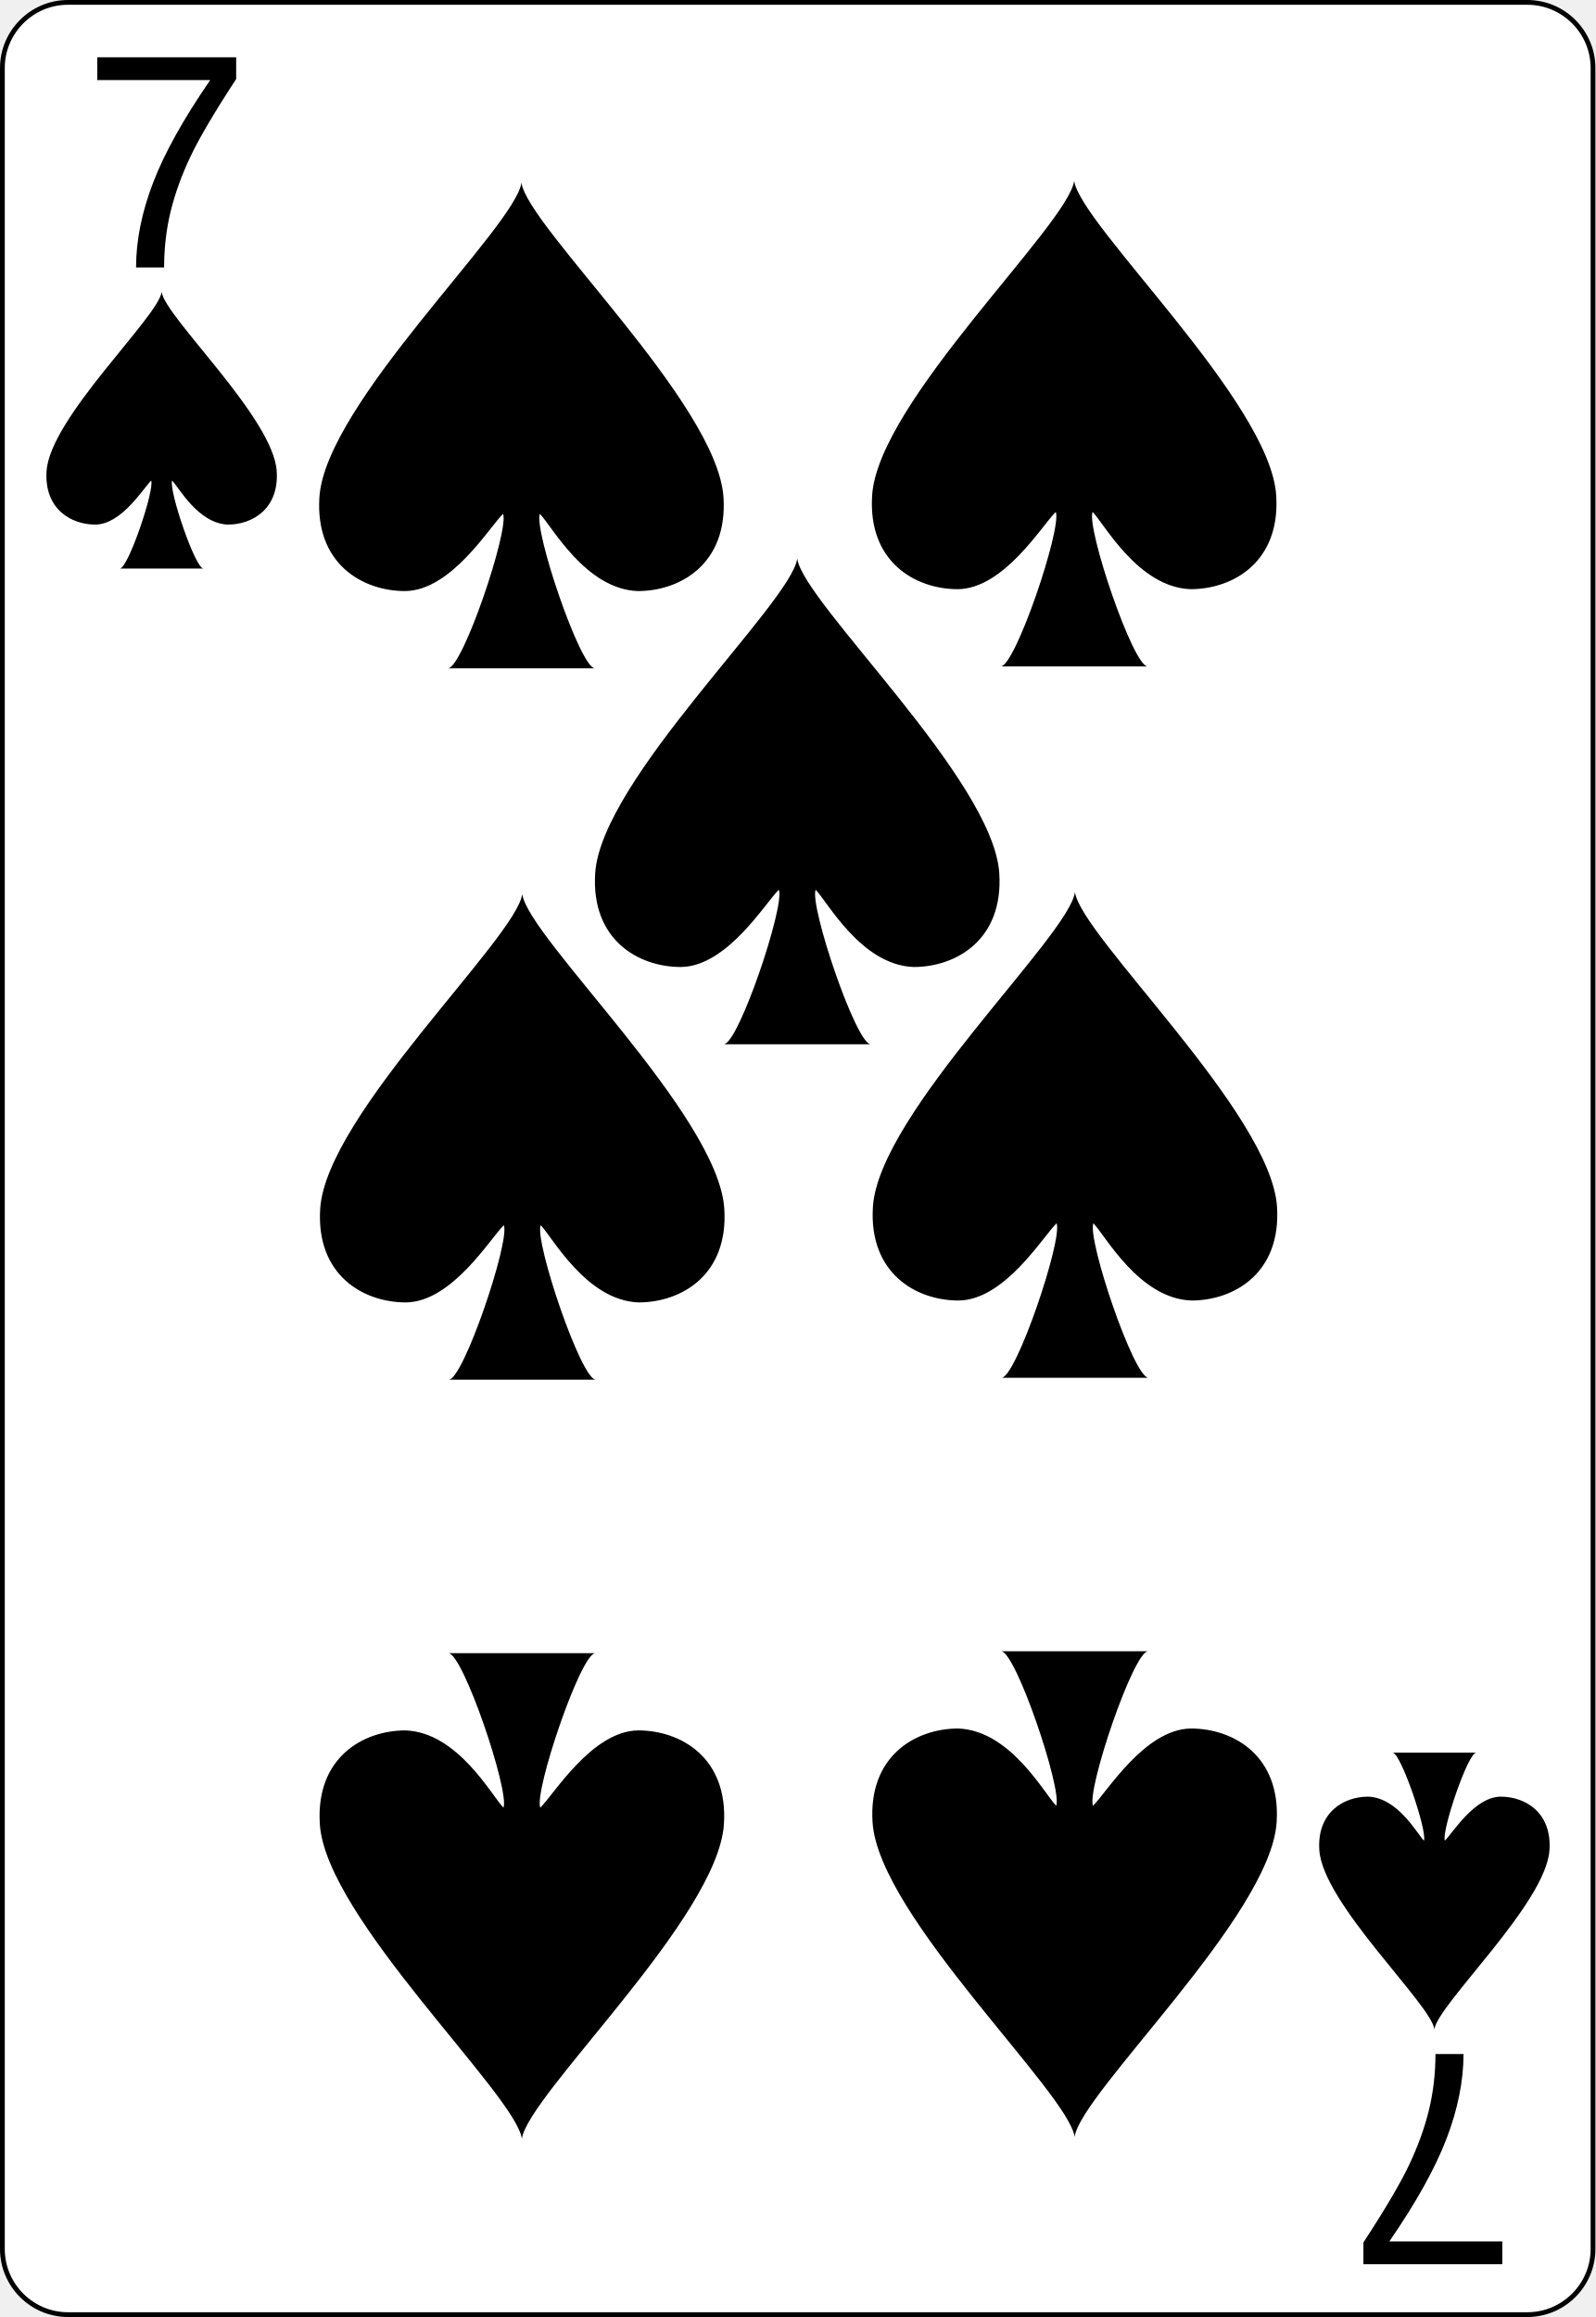
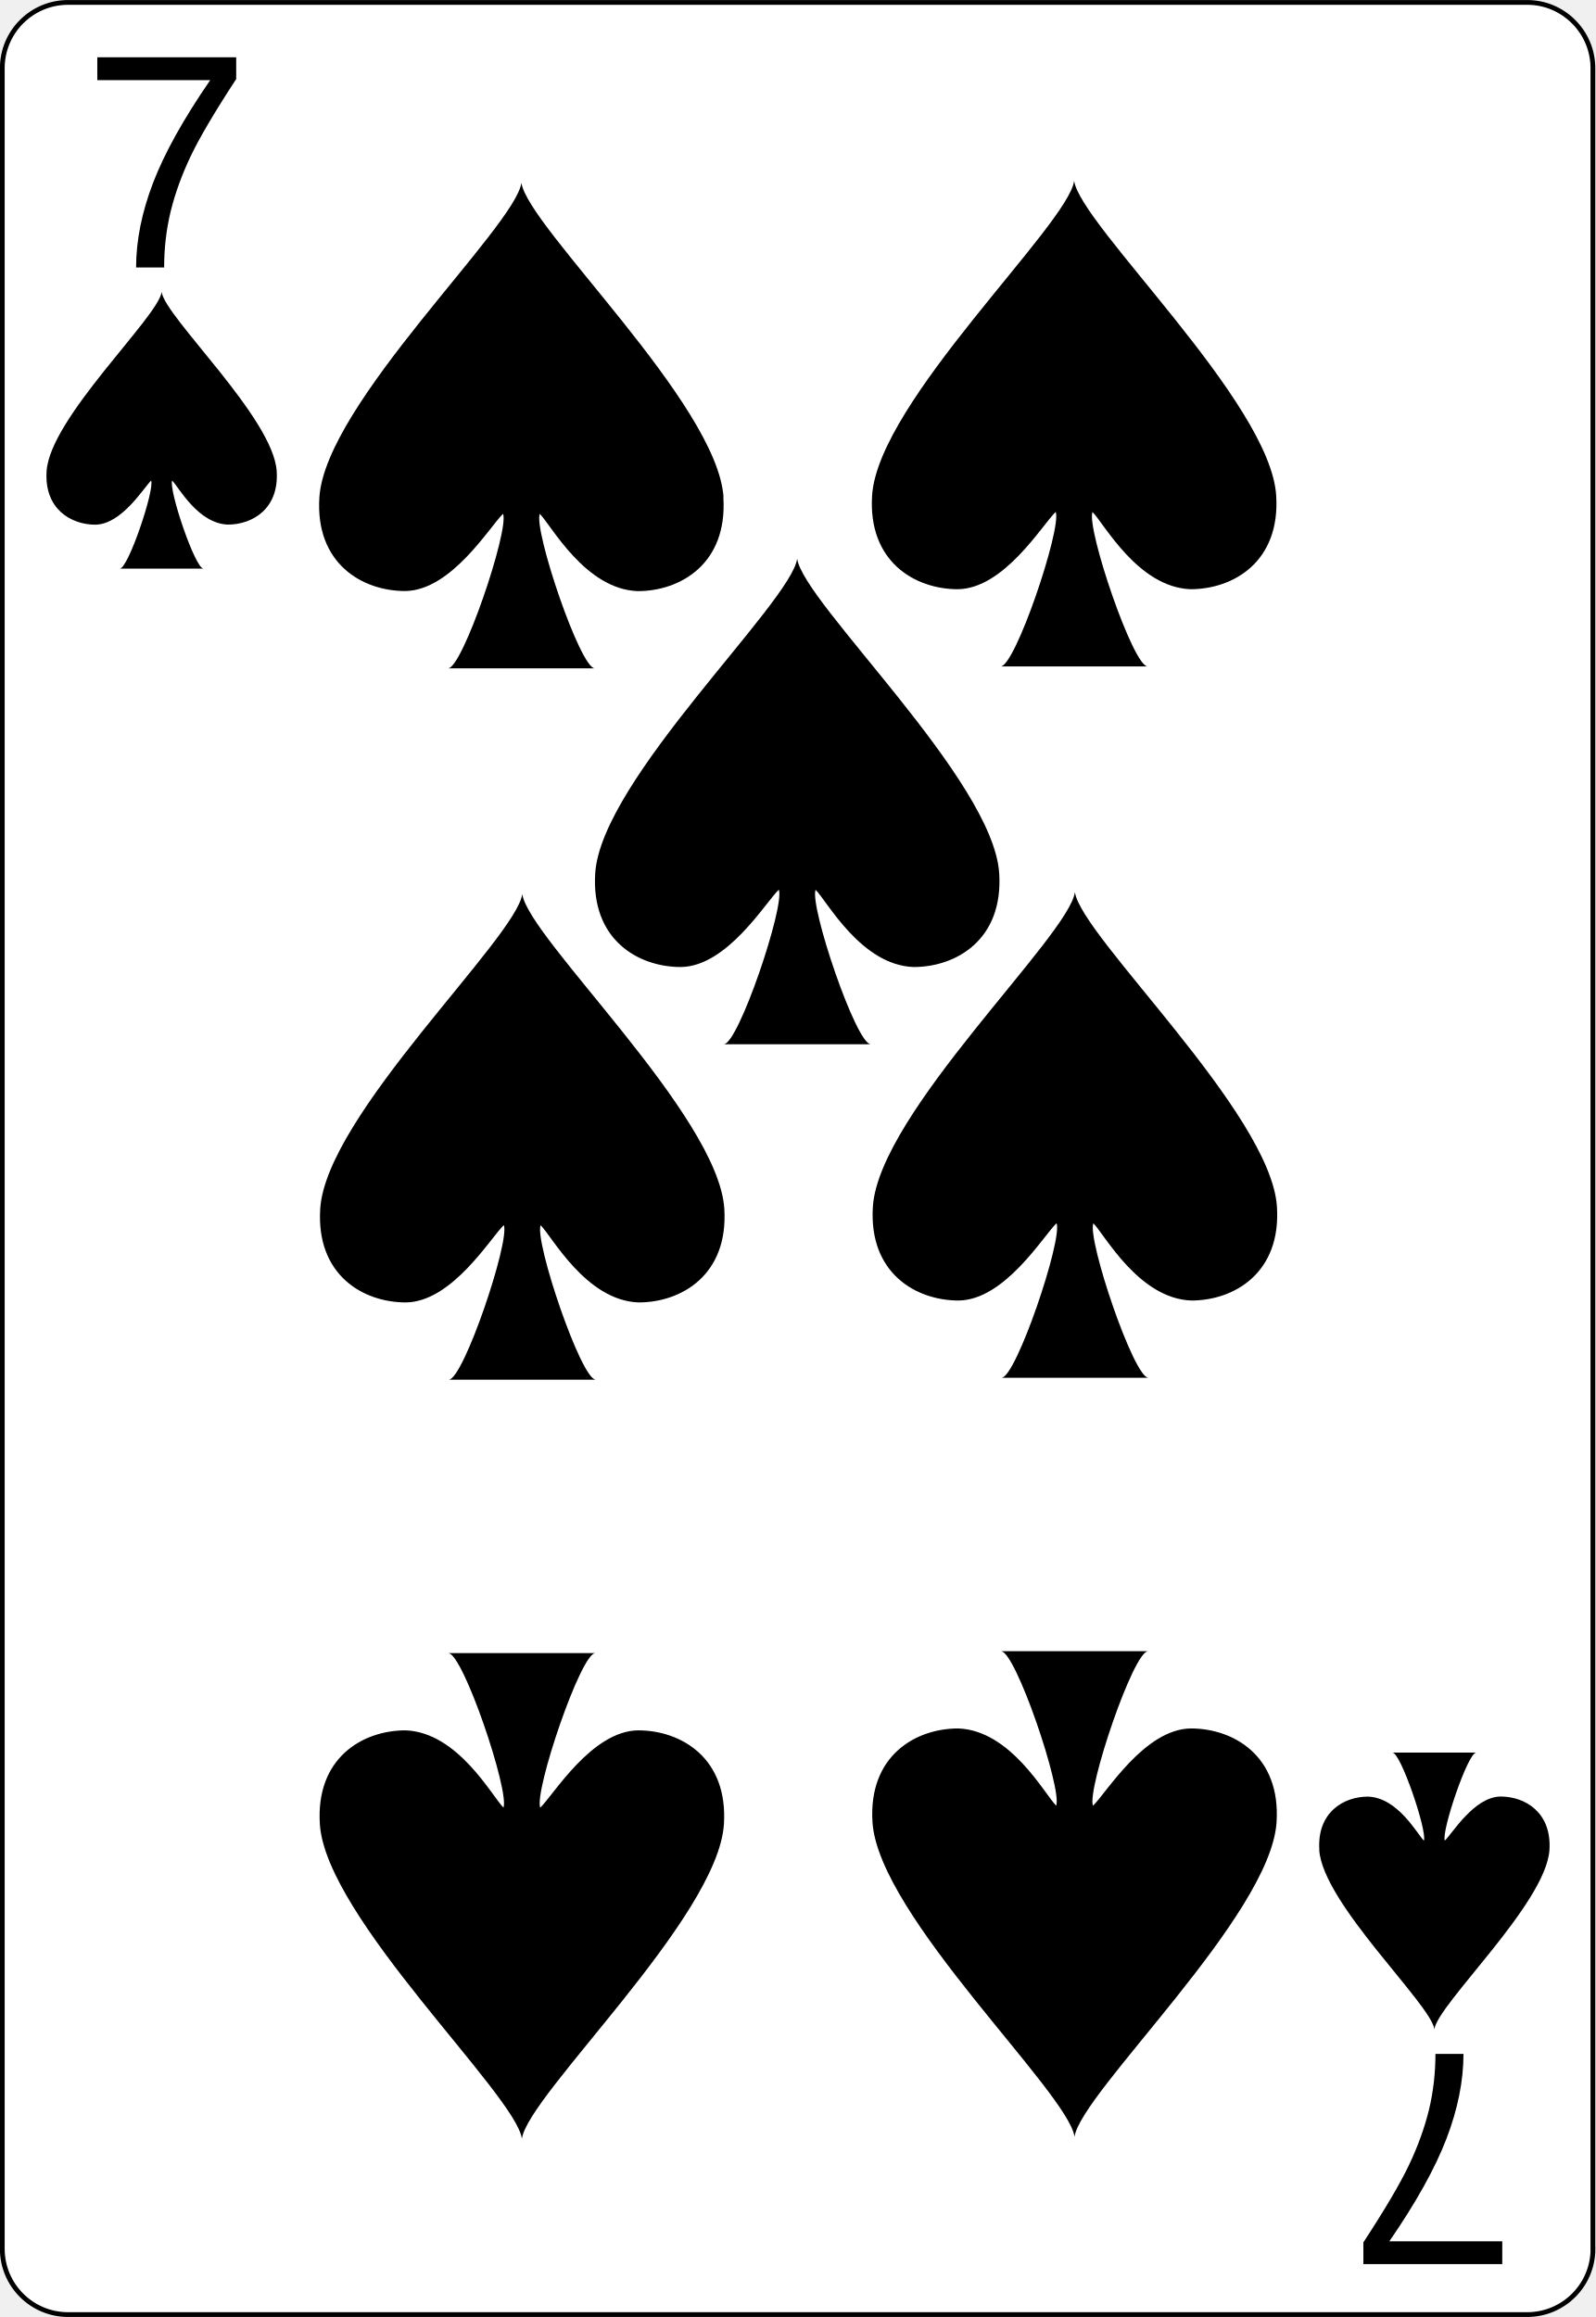
- <svg xmlns="http://www.w3.org/2000/svg" width="167.087pt" height="242.667pt" viewBox="0 0 167.087 242.667" xml:space="preserve" id="svg2" version="1.1">
-   <defs id="defs41" />
-   <g id="Layer_x0020_1" style="fill-rule:nonzero;clip-rule:nonzero;stroke:#000000;stroke-miterlimit:4;">
-     <path style="fill:#FFFFFF;stroke-width:0.5;" d="M166.837,235.548c0,3.777-3.087,6.869-6.871,6.869H7.111c-3.775,0-6.861-3.092-6.861-6.869V7.12C0.25,3.343,3.336,0.25,7.111,0.25h152.855    c3.784,0,6.871,3.093,6.871,6.87v228.428z" id="path5" />
-     <g style="stroke:none;" id="g7">
-       <g id="g9">
- 				
- 			</g>
-     </g>
-     <g id="g15">
- 			
- 		</g>
-     <g id="g19">
- 			
- 		</g>
-     <g style="stroke:none;" id="g23">
-       <g id="g25">
- 				
- 			</g>
-     </g>
-     <g style="stroke:none;" id="g31">
-       <g id="g33">
- 				
- 			</g>
-     </g>
-   </g>
-   <text xml:space="preserve" style="font-size:32px;font-style:normal;font-weight:normal;line-height:125%;letter-spacing:0px;word-spacing:0px;fill:#000000;fill-opacity:1;stroke:none;font-family:Bitstream Vera Sans" x="8.547" y="28.013" id="text3788">
-     <tspan id="tspan3790" x="8.547" y="28.013" style="font-style:normal;font-variant:normal;font-weight:normal;font-stretch:normal;font-family:Arial;-inkscape-font-specification:Arial">7</tspan>
+ <svg xmlns="http://www.w3.org/2000/svg" width="222.78" height="323.56" viewBox="0 0 167.09 242.67">
+   <path d="M166.84 235.55a6.89 6.89 0 01-6.87 6.87H7.1a6.89 6.89 0 01-6.86-6.87V7.12A6.89 6.89 0 017.1.25h152.86c3.78 0 6.87 3.1 6.87 6.87v228.43z" fill="#fff" stroke-width=".5" stroke="#000" />
+   <text style="line-height:125%" x="8.55" y="28.01" font-size="32" font-weight="400" letter-spacing="0" word-spacing="0" font-family="Bitstream Vera Sans">
+     <tspan x="8.55" y="28.01" style="-inkscape-font-specification:Arial" font-family="Arial">7</tspan>
  </text>
-   <g transform="matrix(1.508595,0,0,1.379325,16.9291,45.0659)" id="layer1-7">
-     <path id="sl" d="M 7.989,3.103 C 7.747,-0.954 0.242,-8.59 0,-10.5 c -0.242,1.909 -7.747,9.545 -7.989,13.603 -0.169,2.868 1.695,4.057 3.39,4.057 1.835,-0.022 3.351,-2.801 3.873,-3.341 0.242,0.716 -1.603,6.682 -2.179,6.682 l 5.811,0 C 2.33,10.501 0.485,4.535 0.727,3.819 1.184,4.315 2.524,7.077 4.601,7.16 6.295,7.159 8.158,5.971 7.989,3.103 z" style="fill:#000000" />
-   </g>
-   <g transform="matrix(2.648679,0,0,2.421718,54.61089,44.566)" id="layer1-7-88">
-     <path id="sl-4" d="M 7.989,3.103 C 7.747,-0.954 0.242,-8.59 0,-10.5 c -0.242,1.909 -7.747,9.545 -7.989,13.603 -0.169,2.868 1.695,4.057 3.39,4.057 1.835,-0.022 3.351,-2.801 3.873,-3.341 0.242,0.716 -1.603,6.682 -2.179,6.682 l 5.811,0 C 2.33,10.501 0.485,4.535 0.727,3.819 1.184,4.315 2.524,7.077 4.601,7.16 6.295,7.159 8.158,5.971 7.989,3.103 z" style="fill:#000000" />
-   </g>
-   <text xml:space="preserve" style="font-size:32px;font-style:normal;font-weight:normal;line-height:125%;letter-spacing:0px;word-spacing:0px;fill:#000000;fill-opacity:1;stroke:none;font-family:Bitstream Vera Sans" x="-158.978" y="-215.124" id="text3788-7" transform="scale(-1,-1)">
-     <tspan id="tspan3790-6" x="-158.978" y="-215.124" style="font-style:normal;font-variant:normal;font-weight:normal;font-stretch:normal;font-family:Arial;-inkscape-font-specification:Arial">7</tspan>
+   <path d="M28.98 49.35c-.36-5.6-11.69-16.13-12.05-18.77-.37 2.64-11.69 13.17-12.05 18.77-.26 3.95 2.55 5.6 5.11 5.6 2.77-.04 5.06-3.87 5.84-4.62.37 1-2.41 9.22-3.28 9.22h8.76c-.87 0-3.65-8.23-3.28-9.22.69.69 2.7 4.5 5.84 4.61 2.56 0 5.37-1.64 5.11-5.6zm46.8 2.73c-.65-9.82-20.53-28.32-21.17-32.94-.64 4.62-20.52 23.11-21.16 32.94-.45 6.95 4.5 9.82 8.98 9.82 4.86-.05 8.88-6.78 10.26-8.09.64 1.74-4.25 16.19-5.77 16.19H62.3c-1.53 0-6.41-14.45-5.77-16.19 1.2 1.2 4.76 7.9 10.26 8.1 4.48 0 9.42-2.88 8.97-9.83z" />
+   <text style="line-height:125%" x="-158.98" y="-215.12" transform="scale(-1)" font-size="32" font-weight="400" letter-spacing="0" word-spacing="0" font-family="Bitstream Vera Sans">
+     <tspan x="-158.98" y="-215.12" style="-inkscape-font-specification:Arial" font-family="Arial">7</tspan>
  </text>
-   <g transform="matrix(-1.508595,0,0,-1.379325,150.2251,198.0441)" id="layer1-7-3">
-     <path id="sl-1" d="M 7.989,3.103 C 7.747,-0.954 0.242,-8.59 0,-10.5 c -0.242,1.909 -7.747,9.545 -7.989,13.603 -0.169,2.868 1.695,4.057 3.39,4.057 1.835,-0.022 3.351,-2.801 3.873,-3.341 0.242,0.716 -1.603,6.682 -2.179,6.682 l 5.811,0 C 2.33,10.501 0.485,4.535 0.727,3.819 1.184,4.315 2.524,7.077 4.601,7.16 6.295,7.159 8.158,5.971 7.989,3.103 z" style="fill:#000000" />
-   </g>
-   <g transform="matrix(-2.648679,0,0,-2.421718,54.65613,198.5713)" id="layer1-7-88-7">
-     <path id="sl-4-5" d="M 7.989,3.103 C 7.747,-0.954 0.242,-8.59 0,-10.5 c -0.242,1.909 -7.747,9.545 -7.989,13.603 -0.169,2.868 1.695,4.057 3.39,4.057 1.835,-0.022 3.351,-2.801 3.873,-3.341 0.242,0.716 -1.603,6.682 -2.179,6.682 l 5.811,0 C 2.33,10.501 0.485,4.535 0.727,3.819 1.184,4.315 2.524,7.077 4.601,7.16 6.295,7.159 8.158,5.971 7.989,3.103 z" style="fill:#000000" />
-   </g>
-   <g transform="matrix(2.648679,0,0,2.421718,54.6947,119.0673)" id="layer1-7-88-6">
-     <path id="sl-4-8" d="M 7.989,3.103 C 7.747,-0.954 0.242,-8.59 0,-10.5 c -0.242,1.909 -7.747,9.545 -7.989,13.603 -0.169,2.868 1.695,4.057 3.39,4.057 1.835,-0.022 3.351,-2.801 3.873,-3.341 0.242,0.716 -1.603,6.682 -2.179,6.682 l 5.811,0 C 2.33,10.501 0.485,4.535 0.727,3.819 1.184,4.315 2.524,7.077 4.601,7.16 6.295,7.159 8.158,5.971 7.989,3.103 z" style="fill:#000000" />
-   </g>
-   <g transform="matrix(2.648679,0,0,2.421718,112.4978,44.36691)" id="layer1-7-88-68">
-     <path id="sl-4-84" d="M 7.989,3.103 C 7.747,-0.954 0.242,-8.59 0,-10.5 c -0.242,1.909 -7.747,9.545 -7.989,13.603 -0.169,2.868 1.695,4.057 3.39,4.057 1.835,-0.022 3.351,-2.801 3.873,-3.341 0.242,0.716 -1.603,6.682 -2.179,6.682 l 5.811,0 C 2.33,10.501 0.485,4.535 0.727,3.819 1.184,4.315 2.524,7.077 4.601,7.16 6.295,7.159 8.158,5.971 7.989,3.103 z" style="fill:#000000" />
-   </g>
-   <g transform="matrix(-2.648679,0,0,-2.421718,112.543,198.3722)" id="layer1-7-88-7-3">
-     <path id="sl-4-5-1" d="M 7.989,3.103 C 7.747,-0.954 0.242,-8.59 0,-10.5 c -0.242,1.909 -7.747,9.545 -7.989,13.603 -0.169,2.868 1.695,4.057 3.39,4.057 1.835,-0.022 3.351,-2.801 3.873,-3.341 0.242,0.716 -1.603,6.682 -2.179,6.682 l 5.811,0 C 2.33,10.501 0.485,4.535 0.727,3.819 1.184,4.315 2.524,7.077 4.601,7.16 6.295,7.159 8.158,5.971 7.989,3.103 z" style="fill:#000000" />
-   </g>
-   <g transform="matrix(2.648679,0,0,2.421718,112.5816,118.8682)" id="layer1-7-88-6-4">
-     <path id="sl-4-8-9" d="M 7.989,3.103 C 7.747,-0.954 0.242,-8.59 0,-10.5 c -0.242,1.909 -7.747,9.545 -7.989,13.603 -0.169,2.868 1.695,4.057 3.39,4.057 1.835,-0.022 3.351,-2.801 3.873,-3.341 0.242,0.716 -1.603,6.682 -2.179,6.682 l 5.811,0 C 2.33,10.501 0.485,4.535 0.727,3.819 1.184,4.315 2.524,7.077 4.601,7.16 6.295,7.159 8.158,5.971 7.989,3.103 z" style="fill:#000000" />
-   </g>
-   <g transform="matrix(2.648679,0,0,2.421718,83.4947,83.93795)" id="layer1-7-88-688">
-     <path id="sl-4-4" d="M 7.989,3.103 C 7.747,-0.954 0.242,-8.59 0,-10.5 c -0.242,1.909 -7.747,9.545 -7.989,13.603 -0.169,2.868 1.695,4.057 3.39,4.057 1.835,-0.022 3.351,-2.801 3.873,-3.341 0.242,0.716 -1.603,6.682 -2.179,6.682 l 5.811,0 C 2.33,10.501 0.485,4.535 0.727,3.819 1.184,4.315 2.524,7.077 4.601,7.16 6.295,7.159 8.158,5.971 7.989,3.103 z" style="fill:#000000" />
-   </g>
+   <path d="M138.17 193.76c.37 5.6 11.69 16.13 12.06 18.77.36-2.64 11.68-13.17 12.05-18.77.25-3.95-2.56-5.6-5.12-5.6-2.77.04-5.05 3.87-5.84 4.62-.36-1 2.42-9.22 3.29-9.22h-8.77c.87 0 3.65 8.23 3.29 9.22-.7-.69-2.71-4.5-5.85-4.61-2.55 0-5.36 1.64-5.1 5.6zm-104.67-2.7c.64 9.82 20.52 28.31 21.16 32.94.64-4.62 20.52-23.12 21.16-32.94.44-6.95-4.5-9.83-8.98-9.83-4.86.05-8.88 6.78-10.26 8.1-.64-1.74 4.25-16.19 5.77-16.19h-15.4c1.54 0 6.42 14.45 5.78 16.18-1.21-1.2-4.76-7.89-10.26-8.09-4.49 0-9.42 2.88-8.97 9.83zm42.36-64.48c-.65-9.82-20.52-28.32-21.16-32.94-.65 4.62-20.52 23.11-21.16 32.94-.45 6.95 4.48 9.83 8.97 9.83 4.86-.06 8.88-6.79 10.26-8.1.64 1.74-4.24 16.19-5.77 16.19h15.4c-1.53 0-6.42-14.45-5.78-16.18 1.21 1.2 4.76 7.89 10.26 8.09 4.49 0 9.42-2.88 8.98-9.83zm57.8-74.7c-.64-9.82-20.52-28.32-21.16-32.94-.64 4.62-20.52 23.11-21.16 32.94-.45 6.95 4.49 9.83 8.98 9.83 4.86-.06 8.87-6.79 10.25-8.1.64 1.74-4.24 16.19-5.77 16.19h15.4c-1.53 0-6.42-14.45-5.78-16.18 1.21 1.2 4.76 7.88 10.26 8.09 4.5 0 9.43-2.88 8.98-9.83zM91.38 190.86c.64 9.82 20.52 28.31 21.16 32.94.64-4.62 20.52-23.11 21.16-32.94.45-6.95-4.49-9.83-8.98-9.83-4.86.06-8.87 6.79-10.25 8.1-.64-1.74 4.24-16.19 5.77-16.19h-15.4c1.53 0 6.42 14.45 5.78 16.18-1.21-1.2-4.76-7.89-10.26-8.09-4.49 0-9.43 2.88-8.98 9.83zm42.36-64.48c-.64-9.82-20.52-28.31-21.16-32.94-.64 4.62-20.52 23.11-21.16 32.94-.45 6.95 4.5 9.83 8.98 9.83 4.86-.06 8.88-6.79 10.26-8.1.64 1.74-4.25 16.19-5.77 16.19h15.39c-1.53 0-6.41-14.45-5.77-16.18 1.2 1.2 4.76 7.89 10.26 8.09 4.48 0 9.42-2.88 8.97-9.83zm-29.09-34.93c-.64-9.82-20.52-28.32-21.16-32.94-.64 4.62-20.51 23.12-21.15 32.94-.45 6.95 4.48 9.83 8.97 9.83 4.86-.06 8.88-6.79 10.26-8.1.64 1.74-4.24 16.19-5.77 16.19h15.4c-1.53 0-6.42-14.45-5.78-16.18 1.21 1.2 4.76 7.89 10.26 8.09 4.49 0 9.42-2.88 8.97-9.83z" />
</svg>
